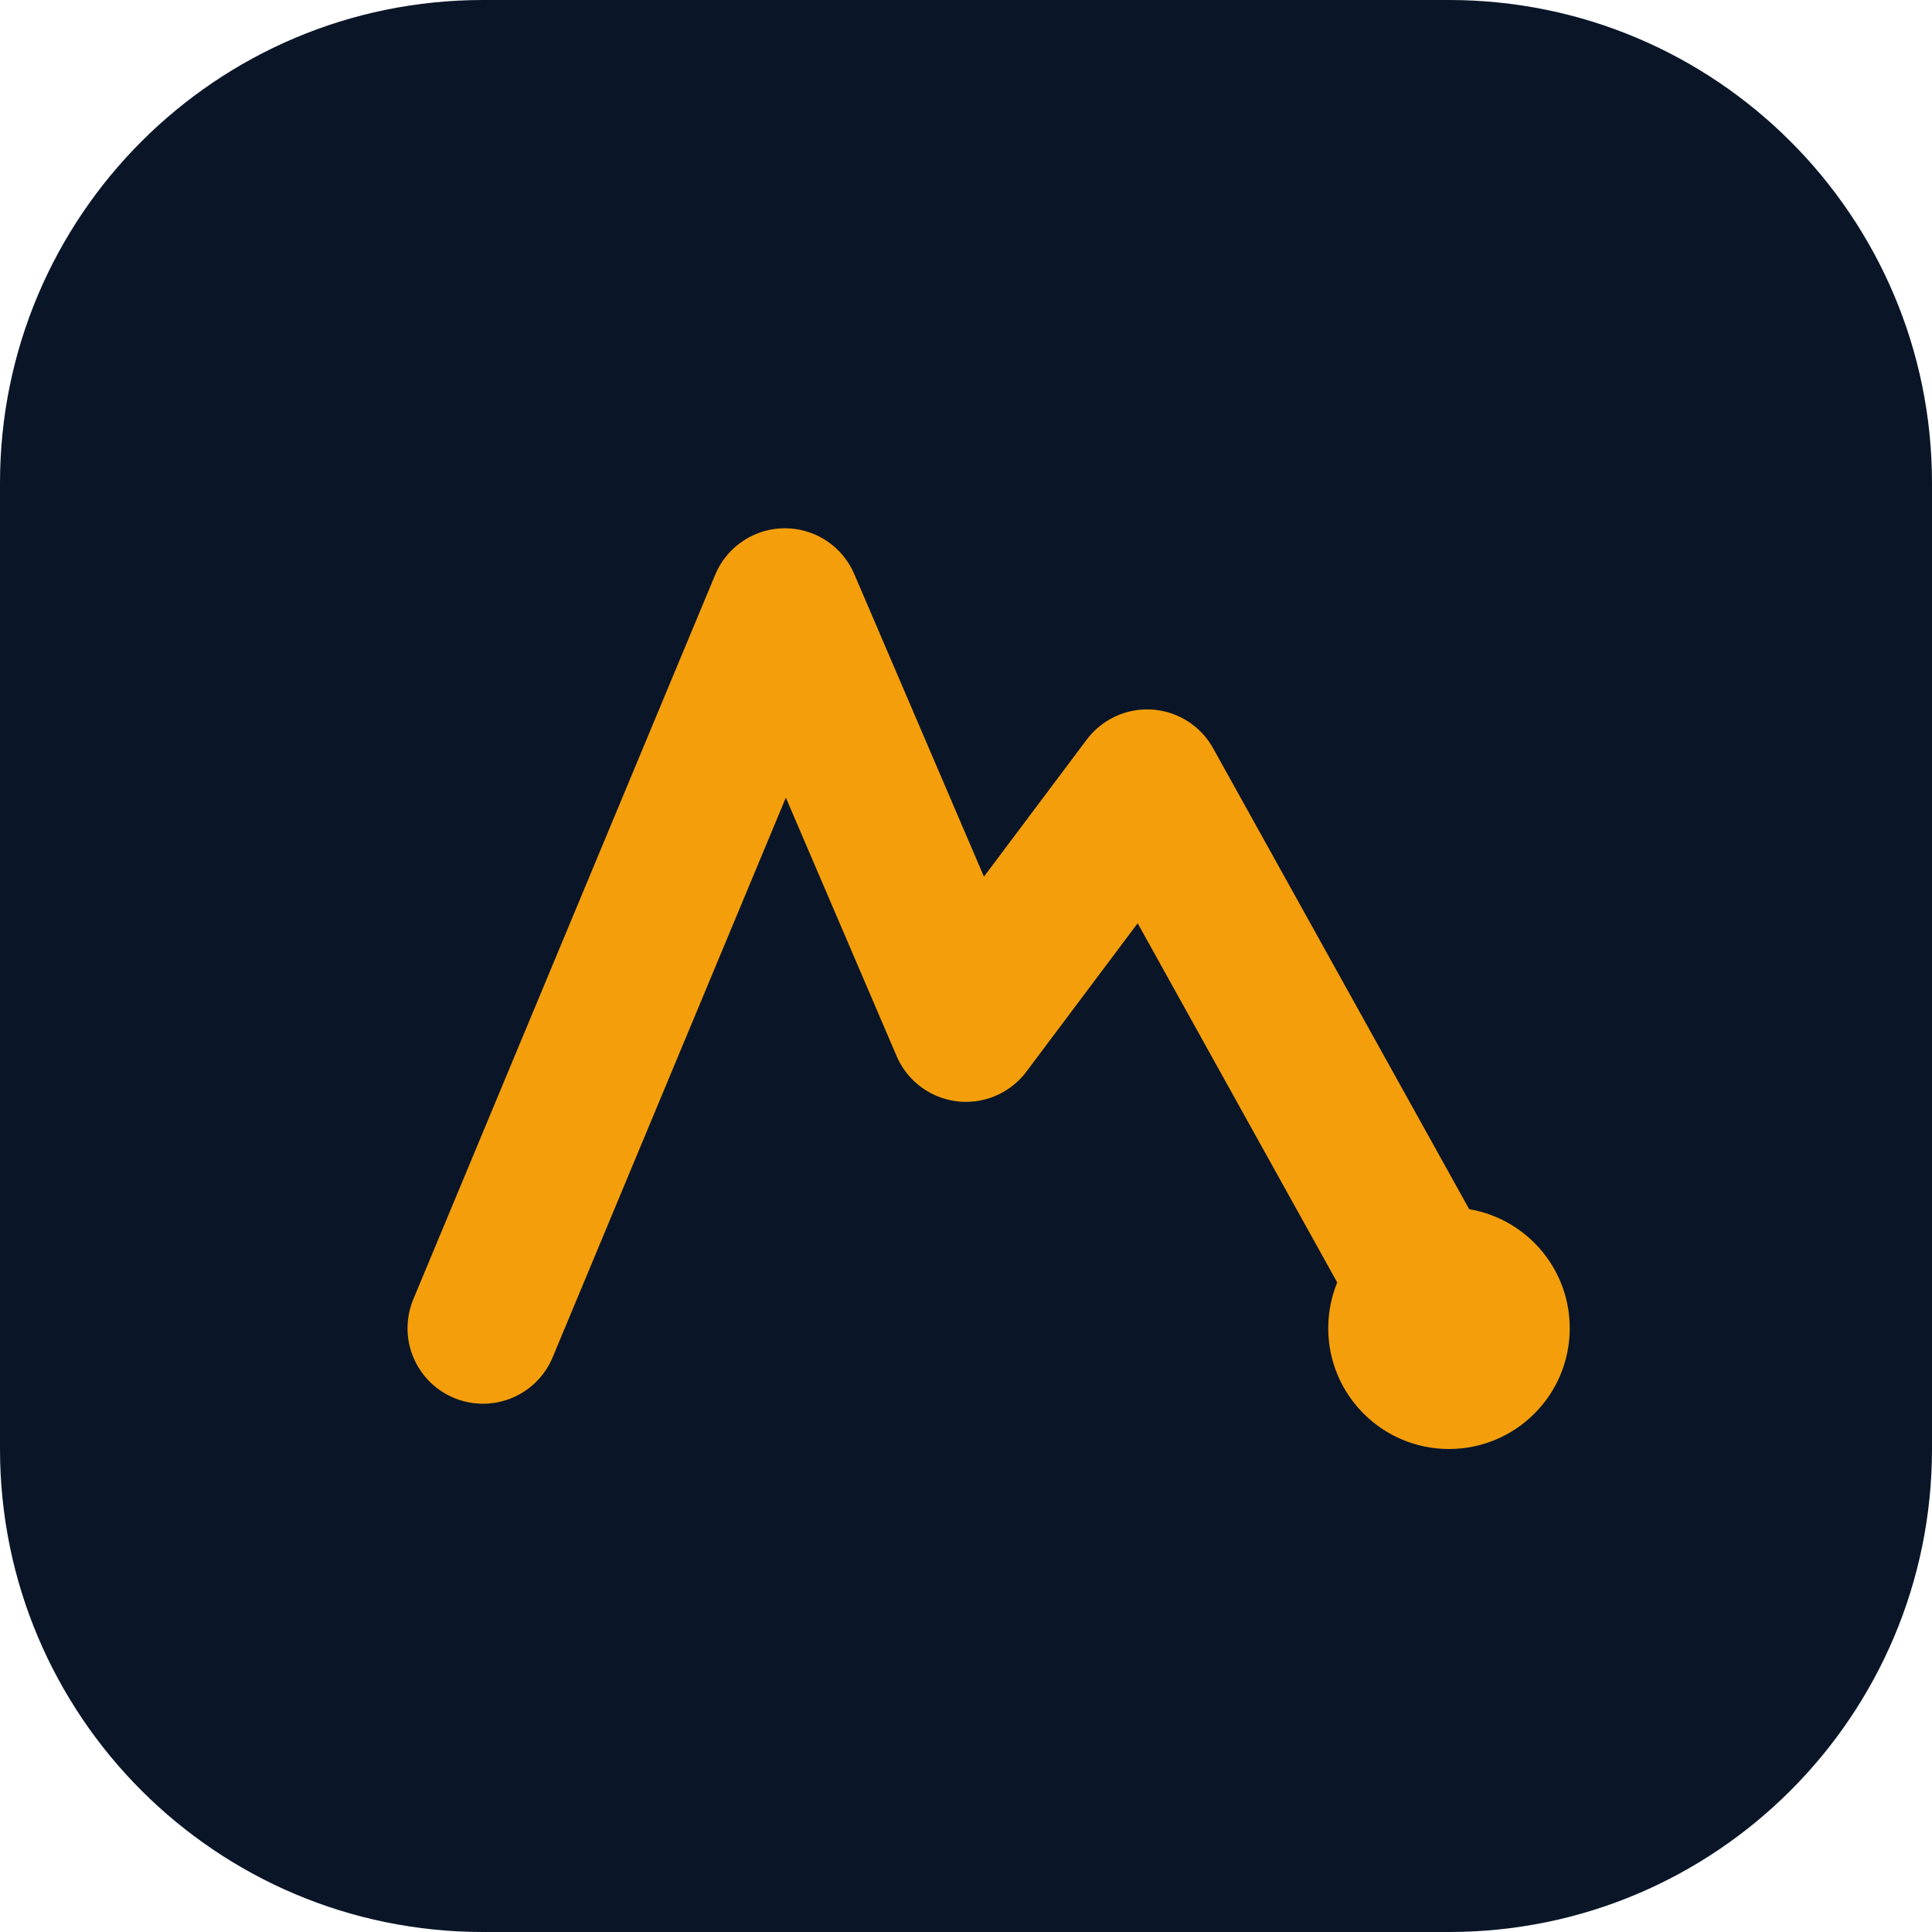
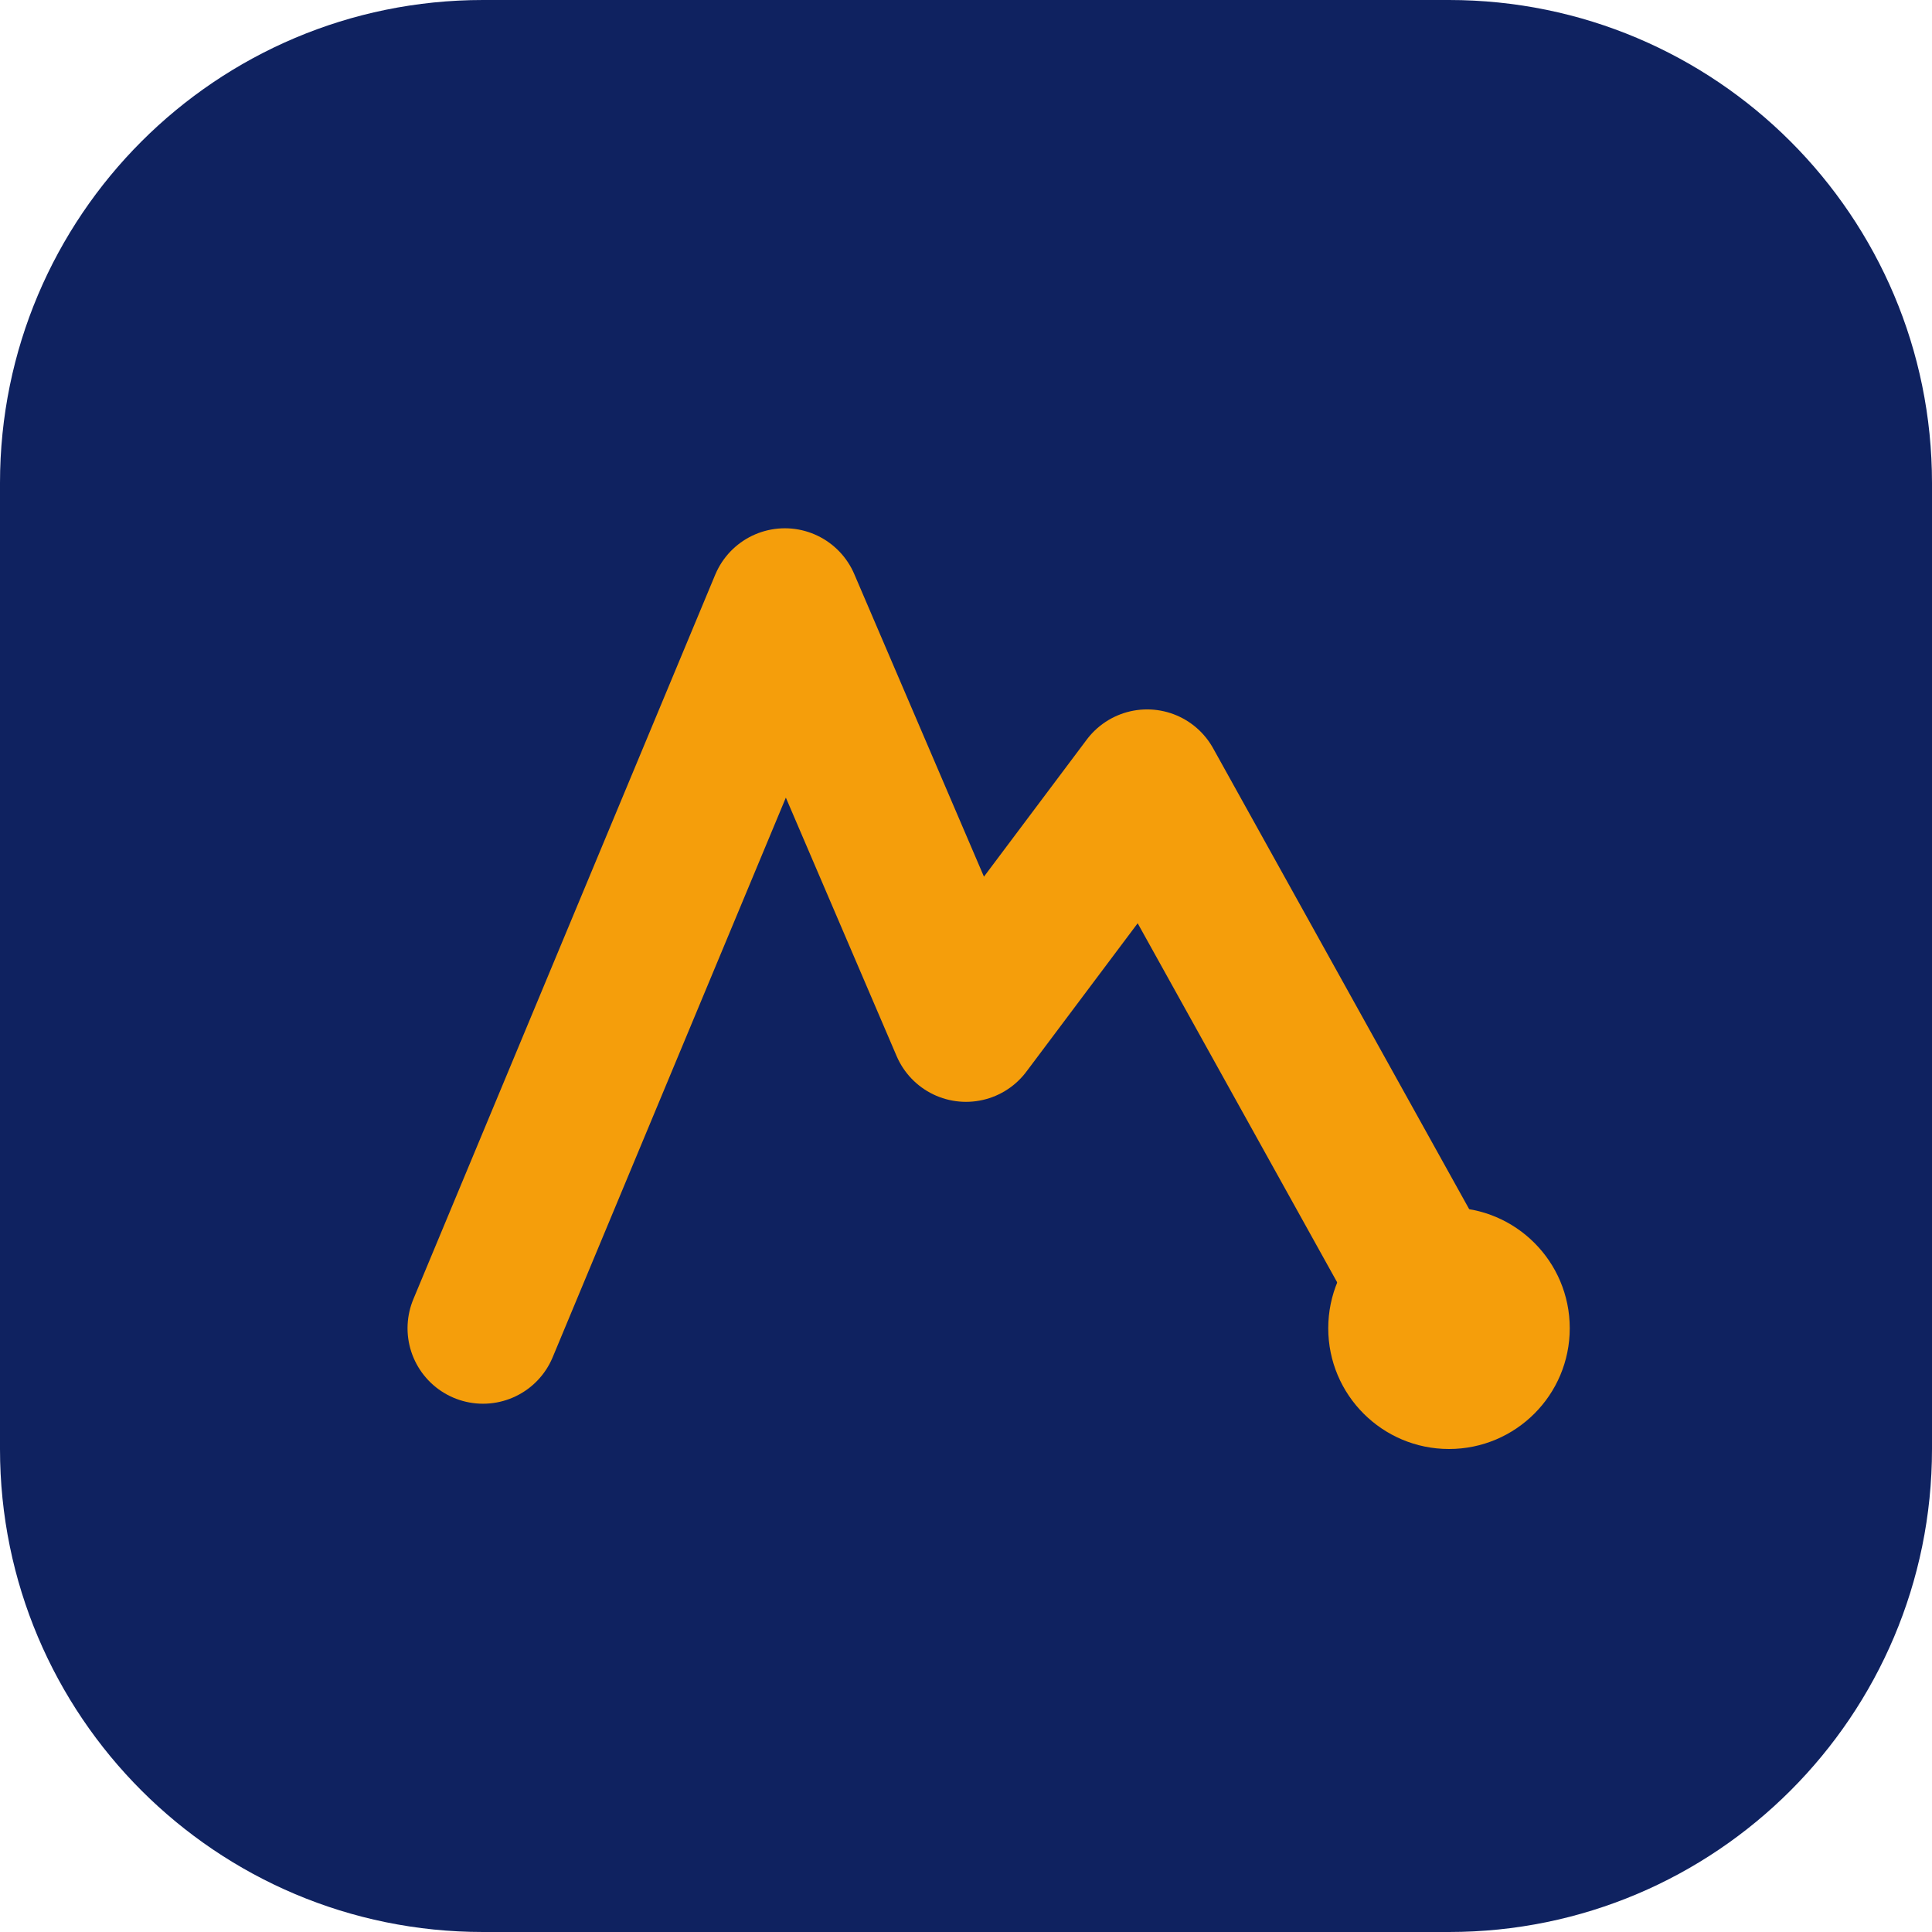
<svg xmlns="http://www.w3.org/2000/svg" viewBox="0 0 32 32">
-   <rect width="32" height="32" rx="8" fill="#0a1628" />
+   <rect width="32" height="32" rx="8" fill="#0f2260" />
  <path d="M8 22 L13 10 L16 17 L19 13 L24 22" stroke="#f59e0b" stroke-width="2.5" fill="none" stroke-linecap="round" stroke-linejoin="round" />
  <circle cx="24" cy="22" r="2" fill="#f59e0b" />
</svg>
